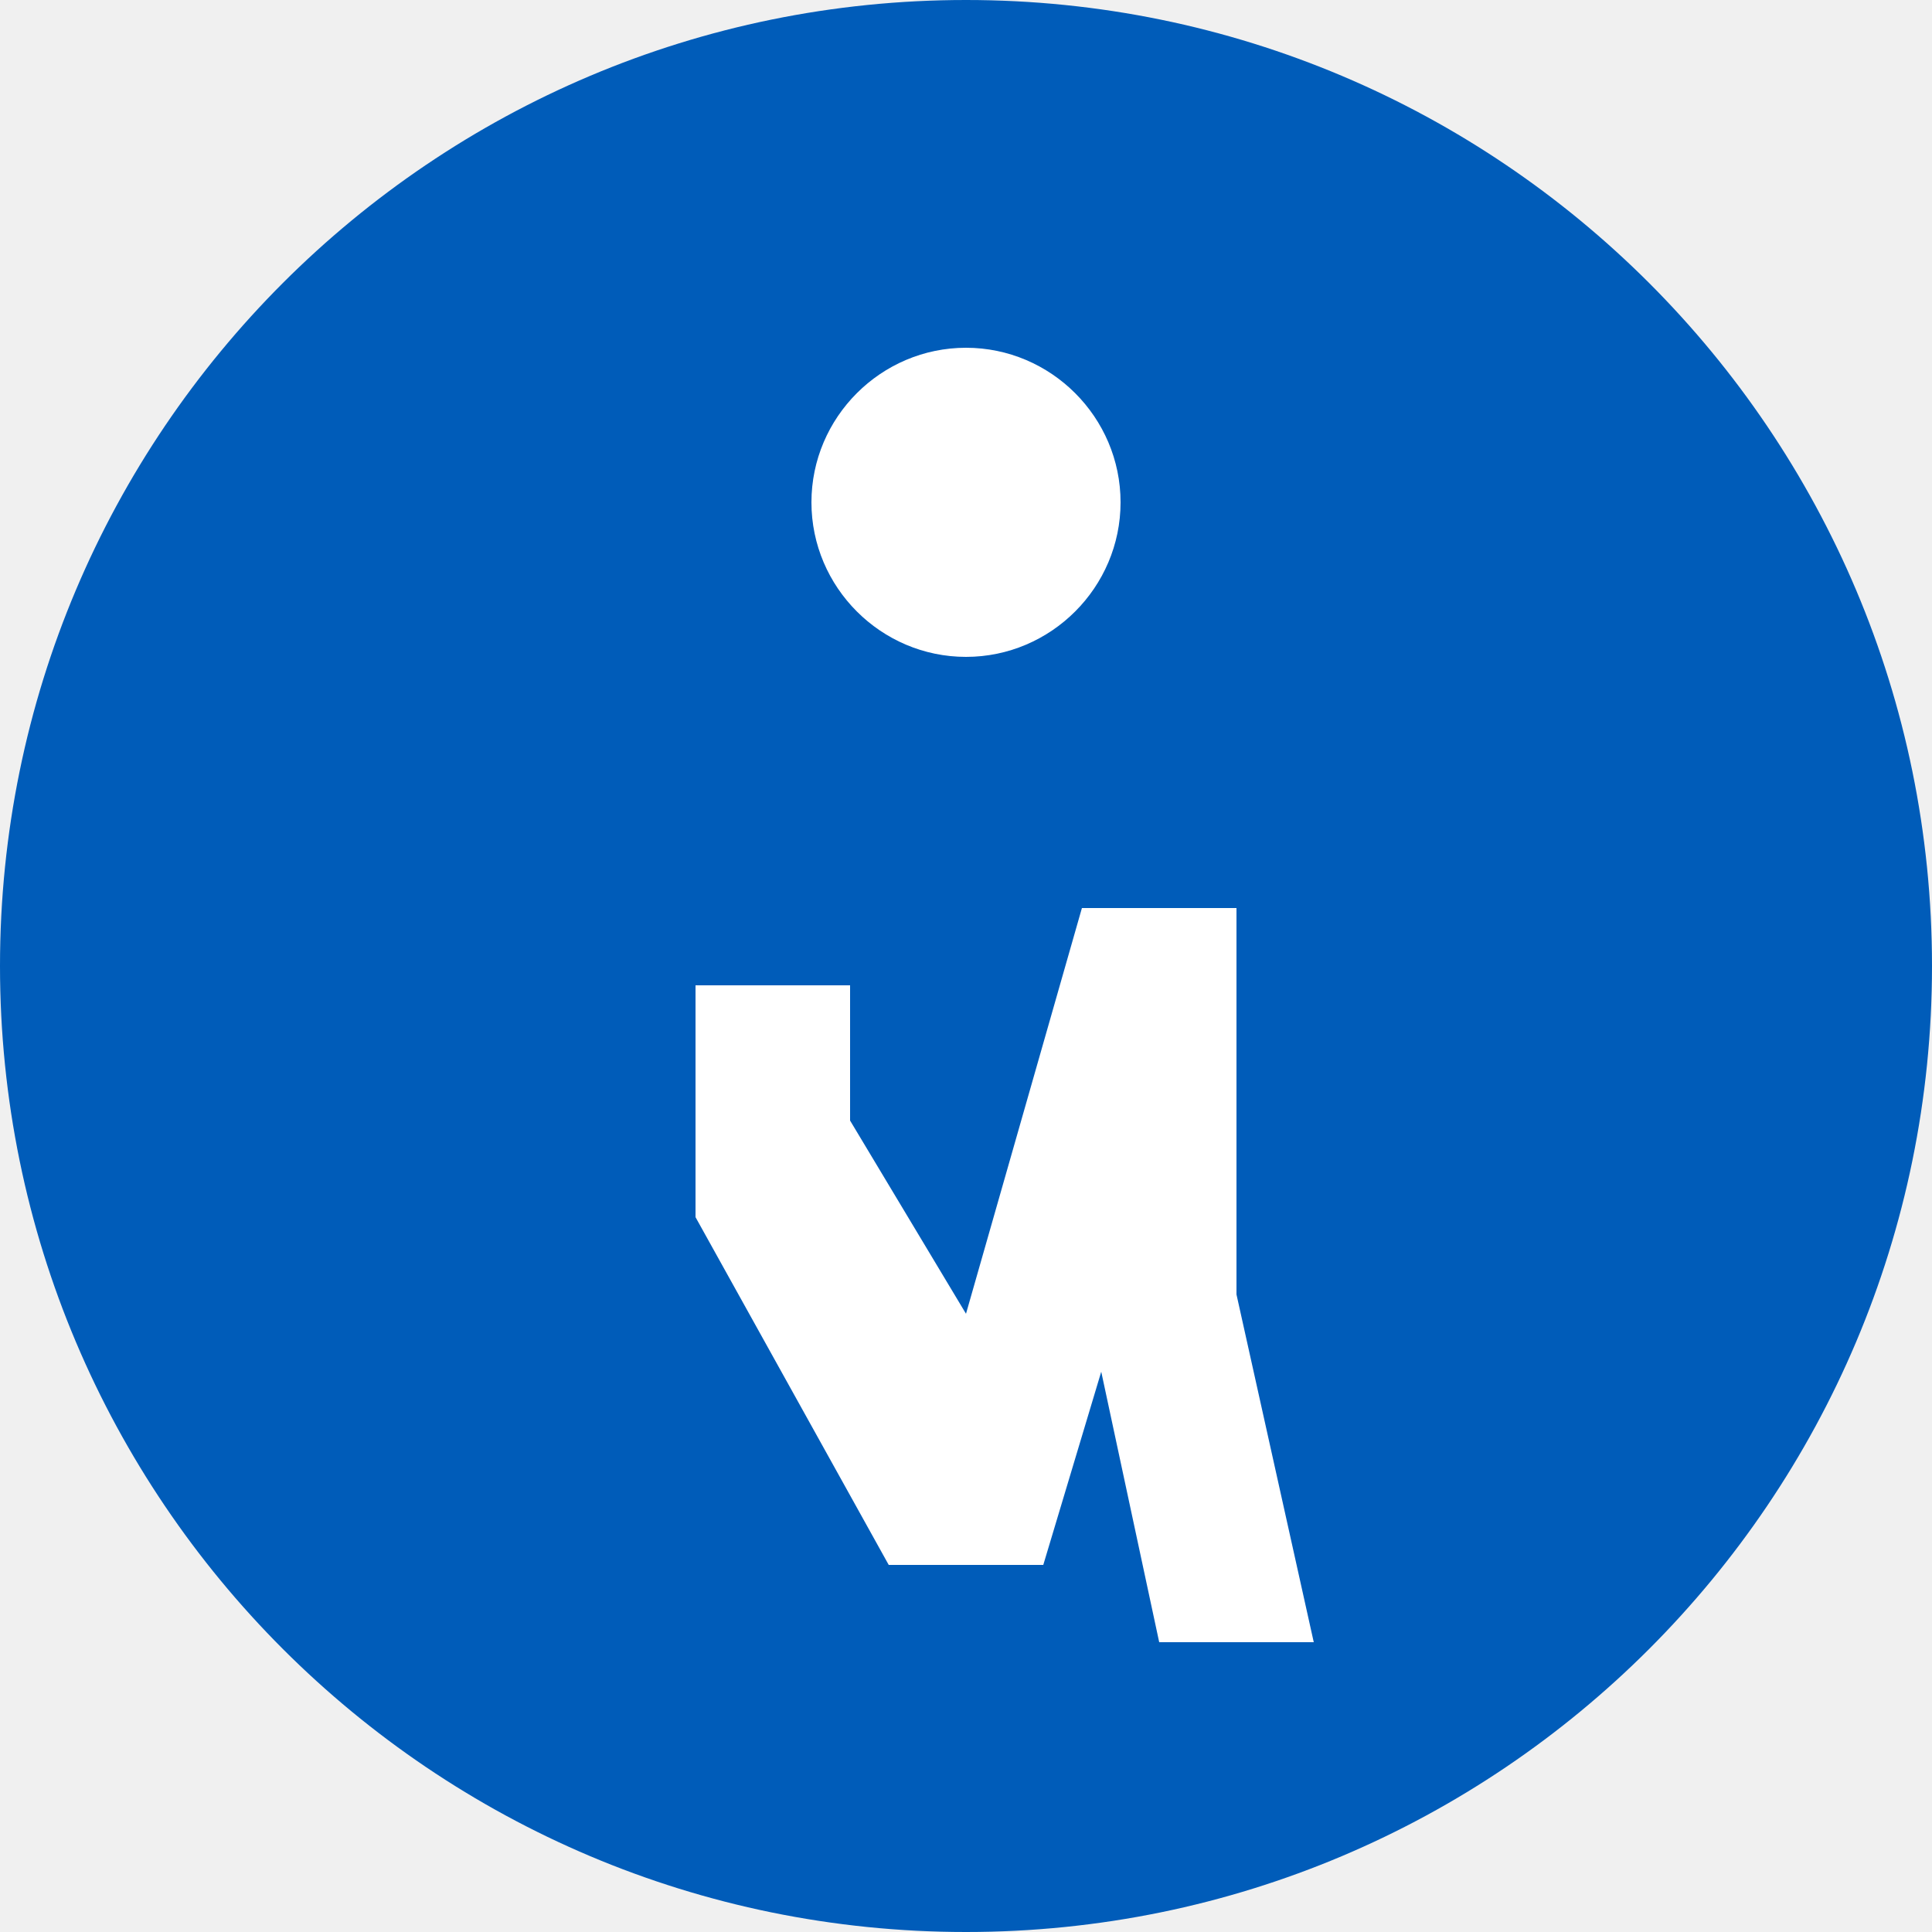
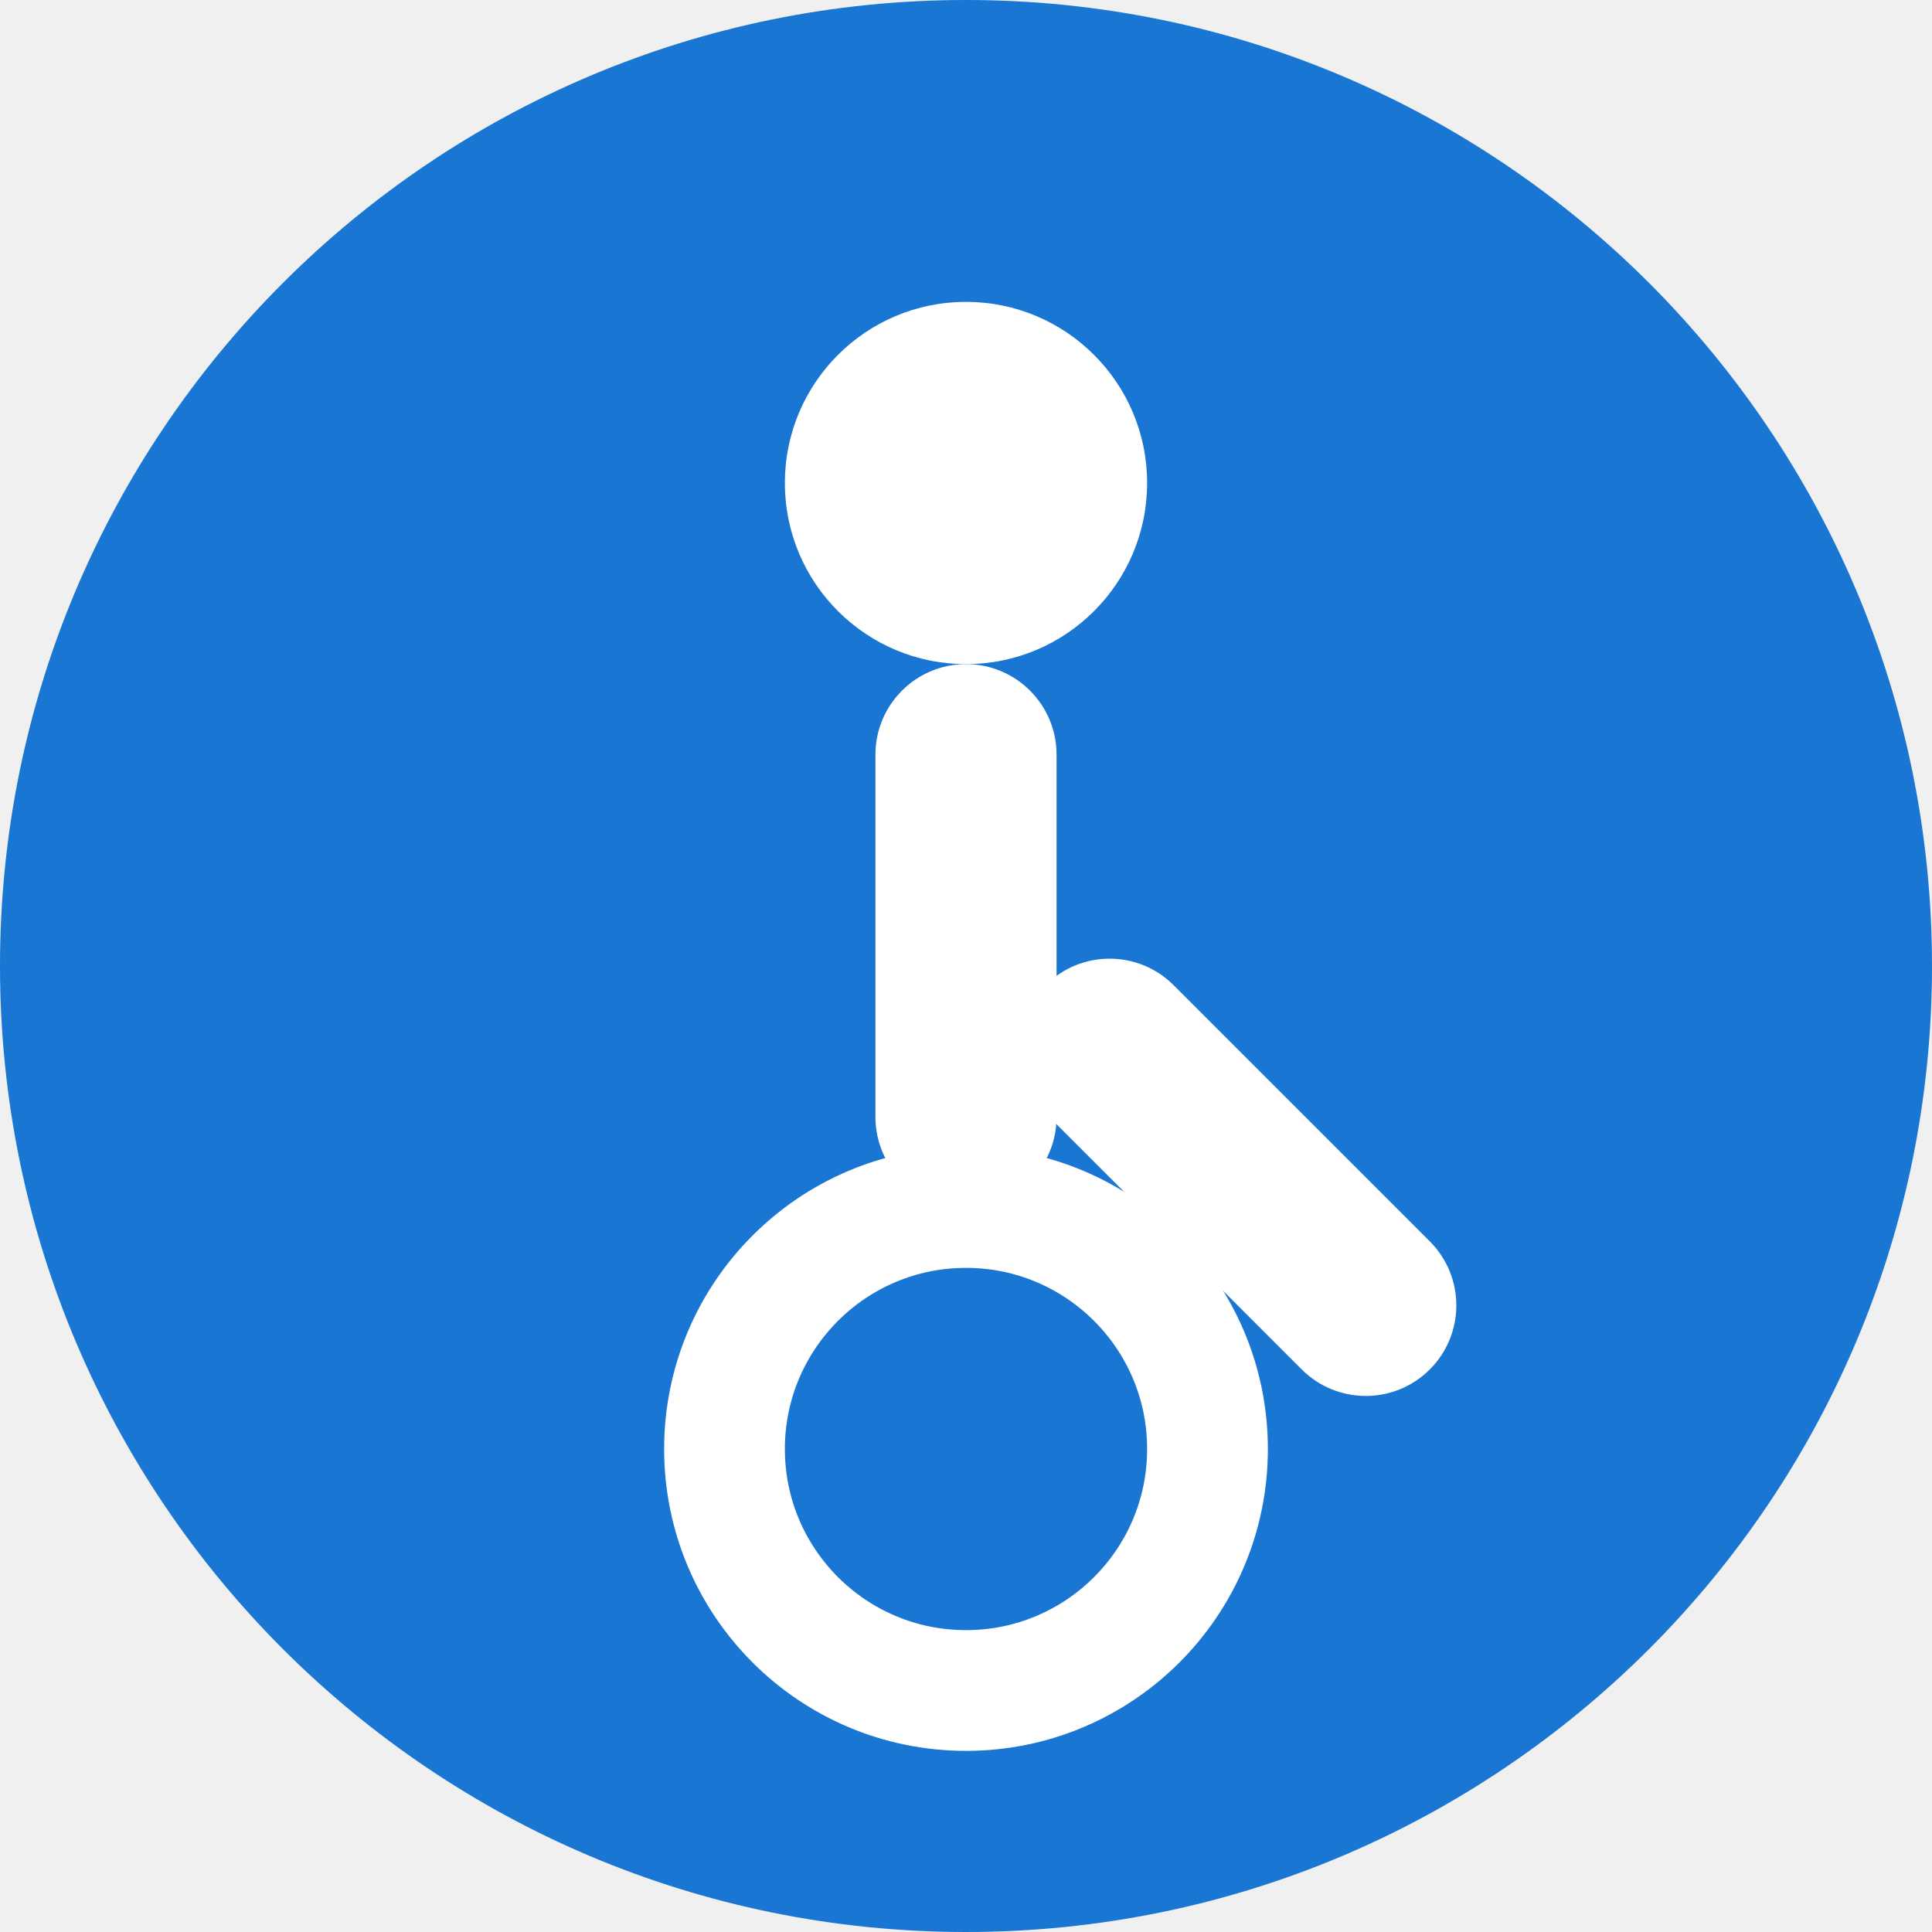
- <svg xmlns="http://www.w3.org/2000/svg" width="100" height="100" viewBox="0 0 100 100">
-   <circle cx="50" cy="50" r="50" fill="#005cb9" />
-   <path d="M50,18c-4.4,0-8,3.6-8,8s3.6,8,8,8s8-3.6,8-8S54.4,18,50,18z M64,47h-8l-6,21l-6-10v-7h-8v12l10,18h8l3-10l3,14h8l-4-18V47z" fill="white" />
+ <svg xmlns="http://www.w3.org/2000/svg" viewBox="0 0 64 64" width="48" height="48" aria-hidden="true">
+   <circle cx="32" cy="32" r="32" fill="#1976d2" />
+   <g>
+     <circle cx="32" cy="16" r="6" fill="#fff" />
+     <rect x="29" y="22" width="6" height="18" rx="3" fill="#fff" />
+     <rect x="32" y="36" width="18" height="6" rx="3" transform="rotate(45 41 39)" fill="#fff" />
+     <circle cx="32" cy="48" r="8" fill="none" stroke="#fff" stroke-width="4" />
+   </g>
</svg>
